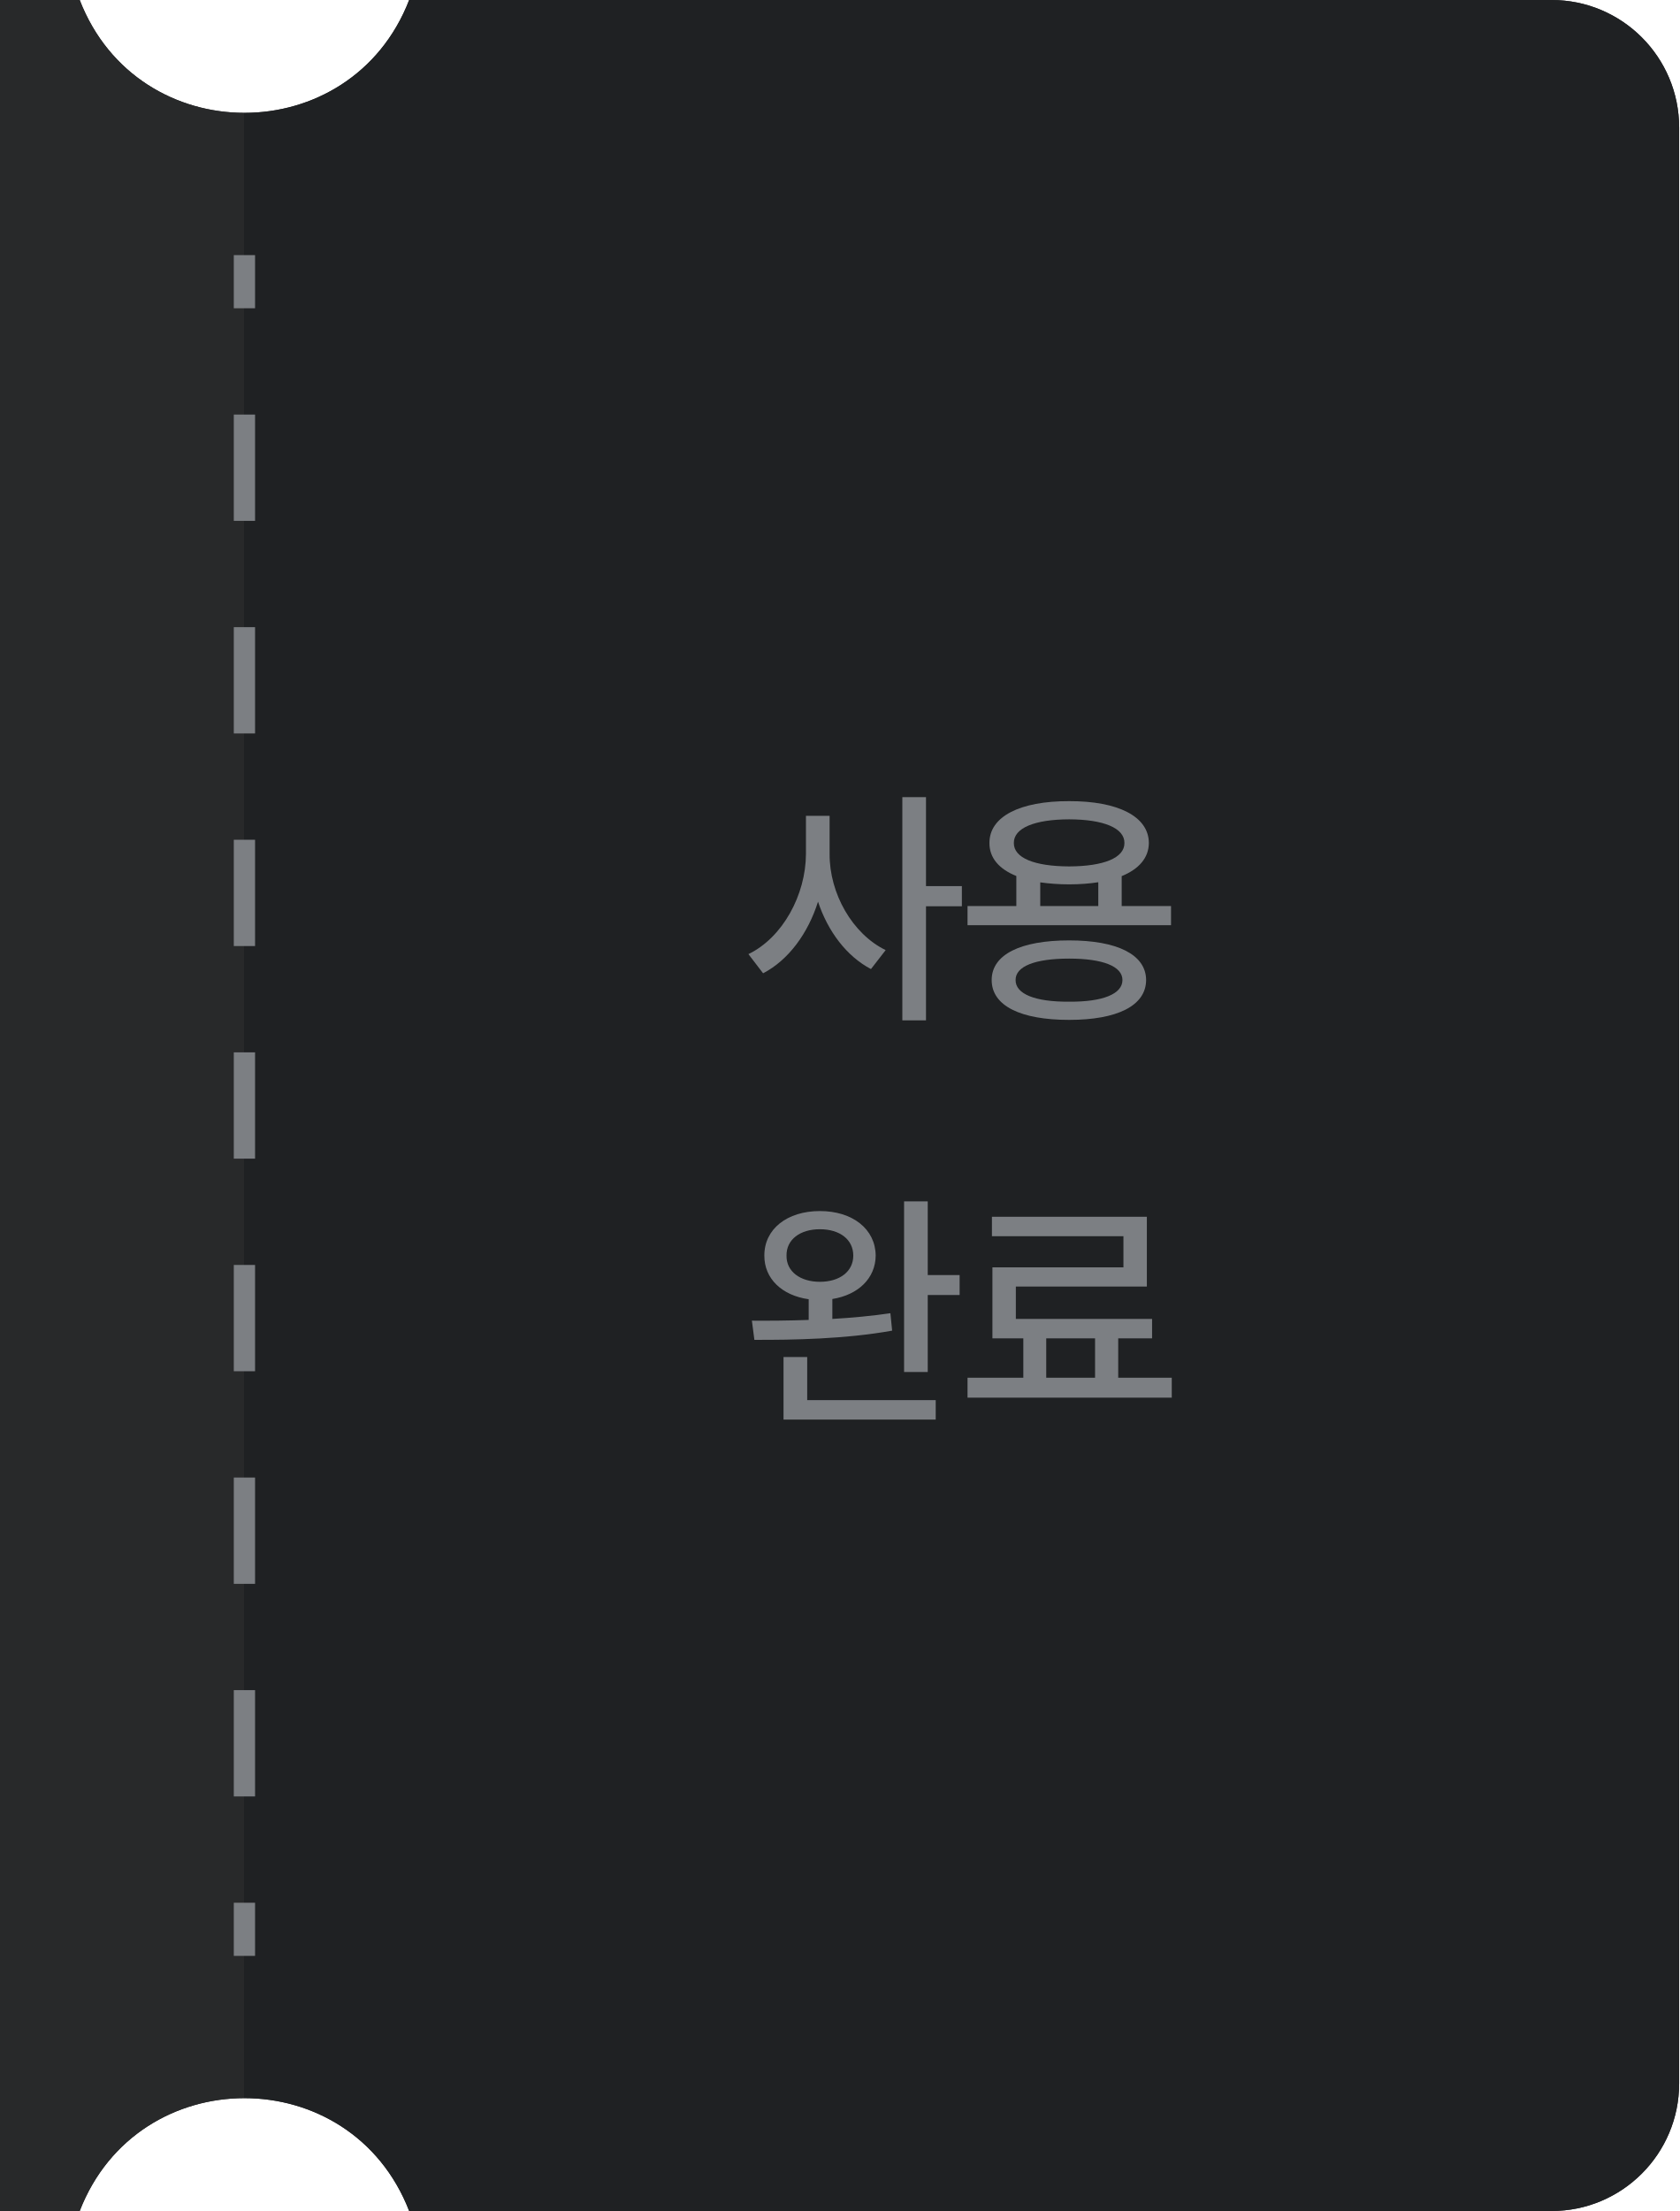
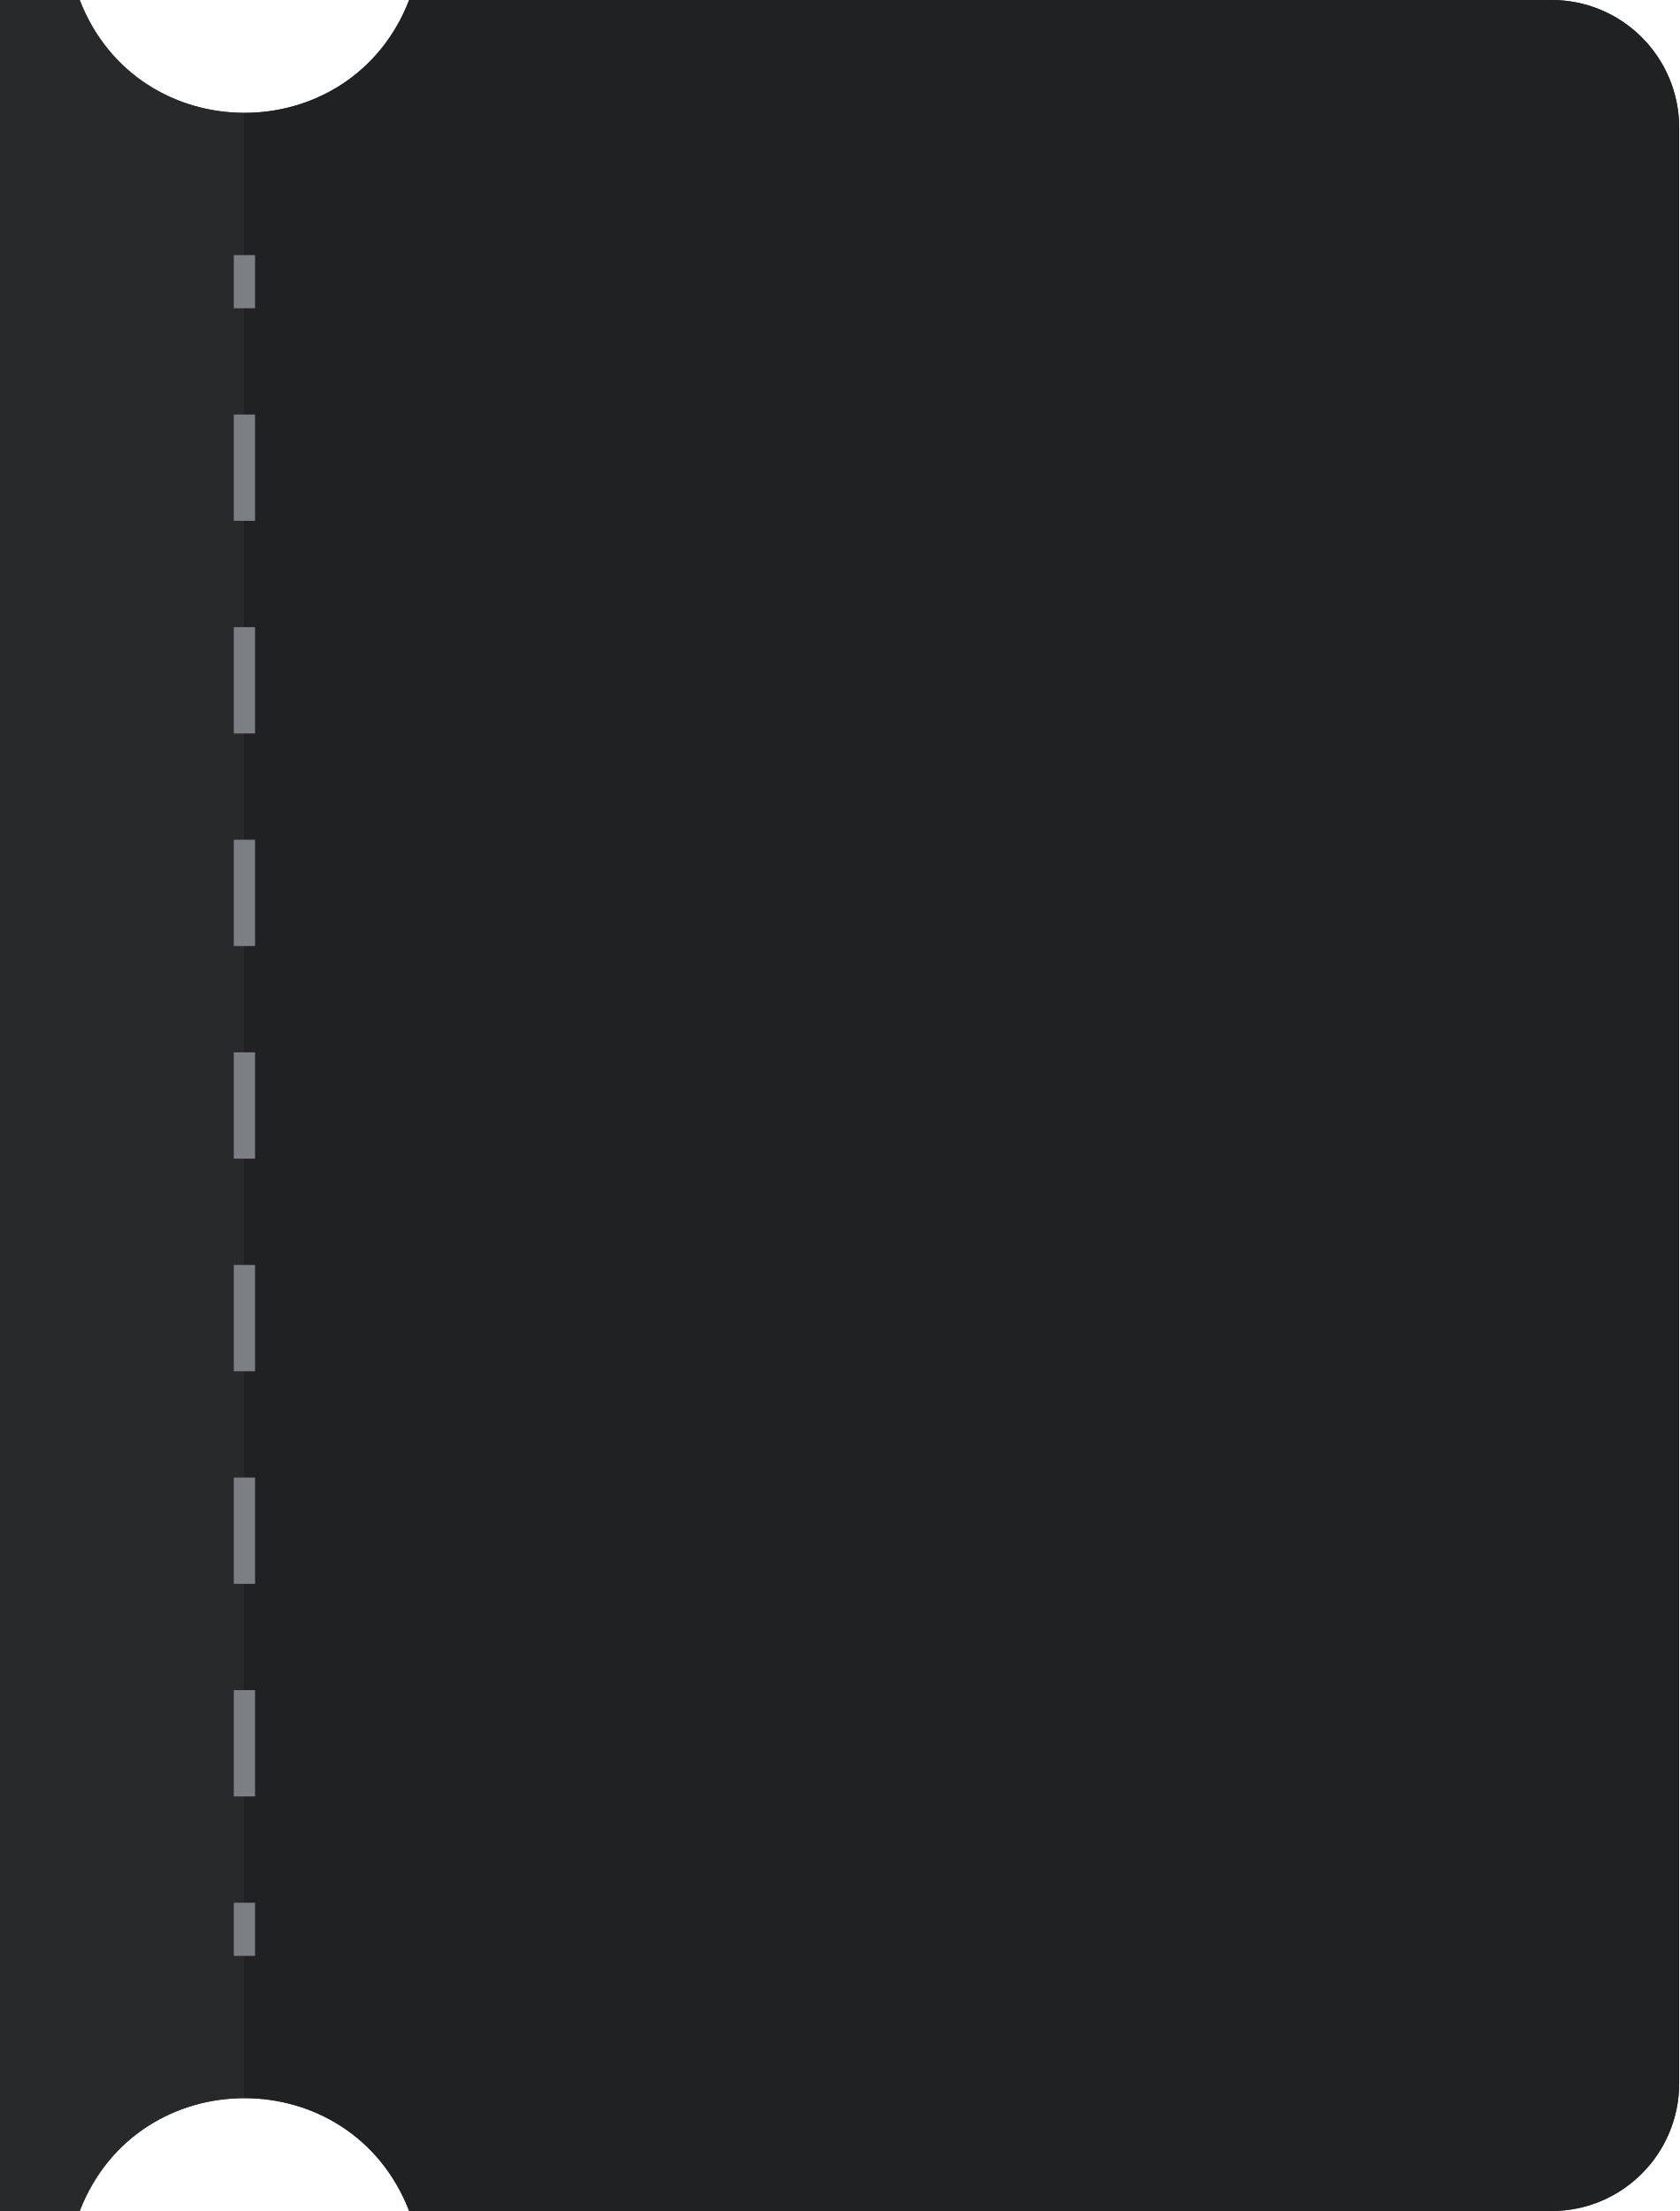
<svg xmlns="http://www.w3.org/2000/svg" width="79" height="104" viewBox="0 0 79 104" fill="none">
  <path d="M3.75 0C6.493 7.078 16.507 7.078 19.25 0H73C76.314 0 79 2.686 79 6V98C79 101.314 76.314 104 73 104H19.25C16.507 96.922 6.493 96.922 3.75 104H0V0H3.75Z" fill="#28292A" />
-   <path d="M3.75 0C6.493 7.078 16.507 7.078 19.25 0H73C76.314 0 79 2.686 79 6V98C79 101.314 76.314 104 73 104H19.25C16.507 96.922 6.493 96.922 3.75 104H0V0H3.75Z" fill="url(#paint0_linear_9981_25383)" />
-   <path d="M55.129 64.805V65.742H45.52V64.805H48.145V62.953H46.691V59.613H52.855V58.148H46.668V57.234H53.957V60.516H47.793V62.039H54.203V62.953H52.609V64.805H55.129ZM49.223 64.805H51.52V62.953H49.223V64.805Z" fill="#7C7F83" />
-   <path d="M38.574 56.965C40.109 56.965 41.188 57.809 41.199 59.062C41.188 60.129 40.379 60.908 39.16 61.102V62.039C40.086 61.986 41.023 61.898 41.891 61.77L41.973 62.59C39.77 62.988 37.297 63.029 35.492 63.023L35.375 62.121C36.16 62.127 37.08 62.121 38.047 62.086V61.113C36.793 60.938 35.955 60.147 35.961 59.062C35.955 57.809 37.033 56.965 38.574 56.965ZM36.863 66.773V63.832H37.977V65.859H44.023V66.773H36.863ZM37.004 59.062C36.992 59.807 37.648 60.293 38.574 60.293C39.506 60.293 40.145 59.807 40.145 59.062C40.145 58.301 39.506 57.82 38.574 57.82C37.648 57.82 36.992 58.301 37.004 59.062ZM42.535 64.535V56.508H43.648V59.977H45.148V60.914H43.648V64.535H42.535Z" fill="#7C7F83" />
-   <path d="M55.094 42.617V43.52H45.52V42.617H47.816V41.205C47.002 40.877 46.545 40.35 46.551 39.652C46.545 38.404 47.992 37.678 50.301 37.684C52.603 37.678 54.045 38.404 54.051 39.652C54.045 40.35 53.588 40.877 52.773 41.211V42.617H55.094ZM46.656 46.098C46.656 44.897 48.016 44.234 50.301 44.234C52.557 44.234 53.916 44.897 53.922 46.098C53.916 47.311 52.557 47.973 50.301 47.973C48.016 47.973 46.656 47.311 46.656 46.098ZM47.699 39.652C47.693 40.355 48.666 40.748 50.301 40.754C51.924 40.748 52.908 40.355 52.902 39.652C52.908 38.949 51.924 38.545 50.301 38.539C48.666 38.545 47.693 38.949 47.699 39.652ZM47.781 46.098C47.775 46.754 48.695 47.129 50.301 47.117C51.883 47.129 52.809 46.754 52.809 46.098C52.809 45.453 51.883 45.09 50.301 45.09C48.695 45.09 47.775 45.453 47.781 46.098ZM48.941 42.617H51.672V41.498C51.262 41.562 50.799 41.598 50.301 41.598C49.809 41.598 49.352 41.562 48.941 41.504V42.617Z" fill="#7C7F83" />
-   <path d="M39.031 40.168C39.02 42.025 40.103 43.93 41.668 44.691L40.977 45.582C39.834 44.984 38.949 43.812 38.486 42.412C38.018 43.9 37.098 45.16 35.902 45.781L35.211 44.879C36.822 44.105 37.912 42.09 37.918 40.168V38.375H39.031V40.168ZM42.453 47.996V37.496H43.566V41.68H45.254V42.629H43.566V47.996H42.453Z" fill="#7C7F83" />
+   <path d="M3.75 0C6.493 7.078 16.507 7.078 19.25 0H73C76.314 0 79 2.686 79 6V98C79 101.314 76.314 104 73 104H19.25C16.507 96.922 6.493 96.922 3.75 104H0V0H3.75Z" fill="url(#paint0_linear_11281_13083)" />
  <path d="M12 14.5H11V12H12V14.5ZM12 24.5H11V19.5H12V24.5ZM12 34.5H11V29.5H12V34.5ZM12 44.5H11V39.5H12V44.5ZM12 54.5H11V49.5H12V54.5ZM12 64.5H11V59.5H12V64.5ZM12 74.5H11V69.5H12V74.5ZM12 84.5H11V79.5H12V84.5ZM12 92H11V89.5H12V92Z" fill="#7C7F83" />
  <defs>
-     <linearGradient id="paint0_linear_9981_25383" x1="79" y1="34" x2="11.5" y2="34" gradientUnits="userSpaceOnUse">
+     <linearGradient id="paint0_linear_11281_13083" x1="79" y1="34" x2="11.5" y2="34" gradientUnits="userSpaceOnUse">
      <stop stop-color="#1F2123" />
      <stop offset="1" stop-color="#1F2123" />
      <stop offset="1" stop-color="#28292A" />
    </linearGradient>
  </defs>
</svg>
